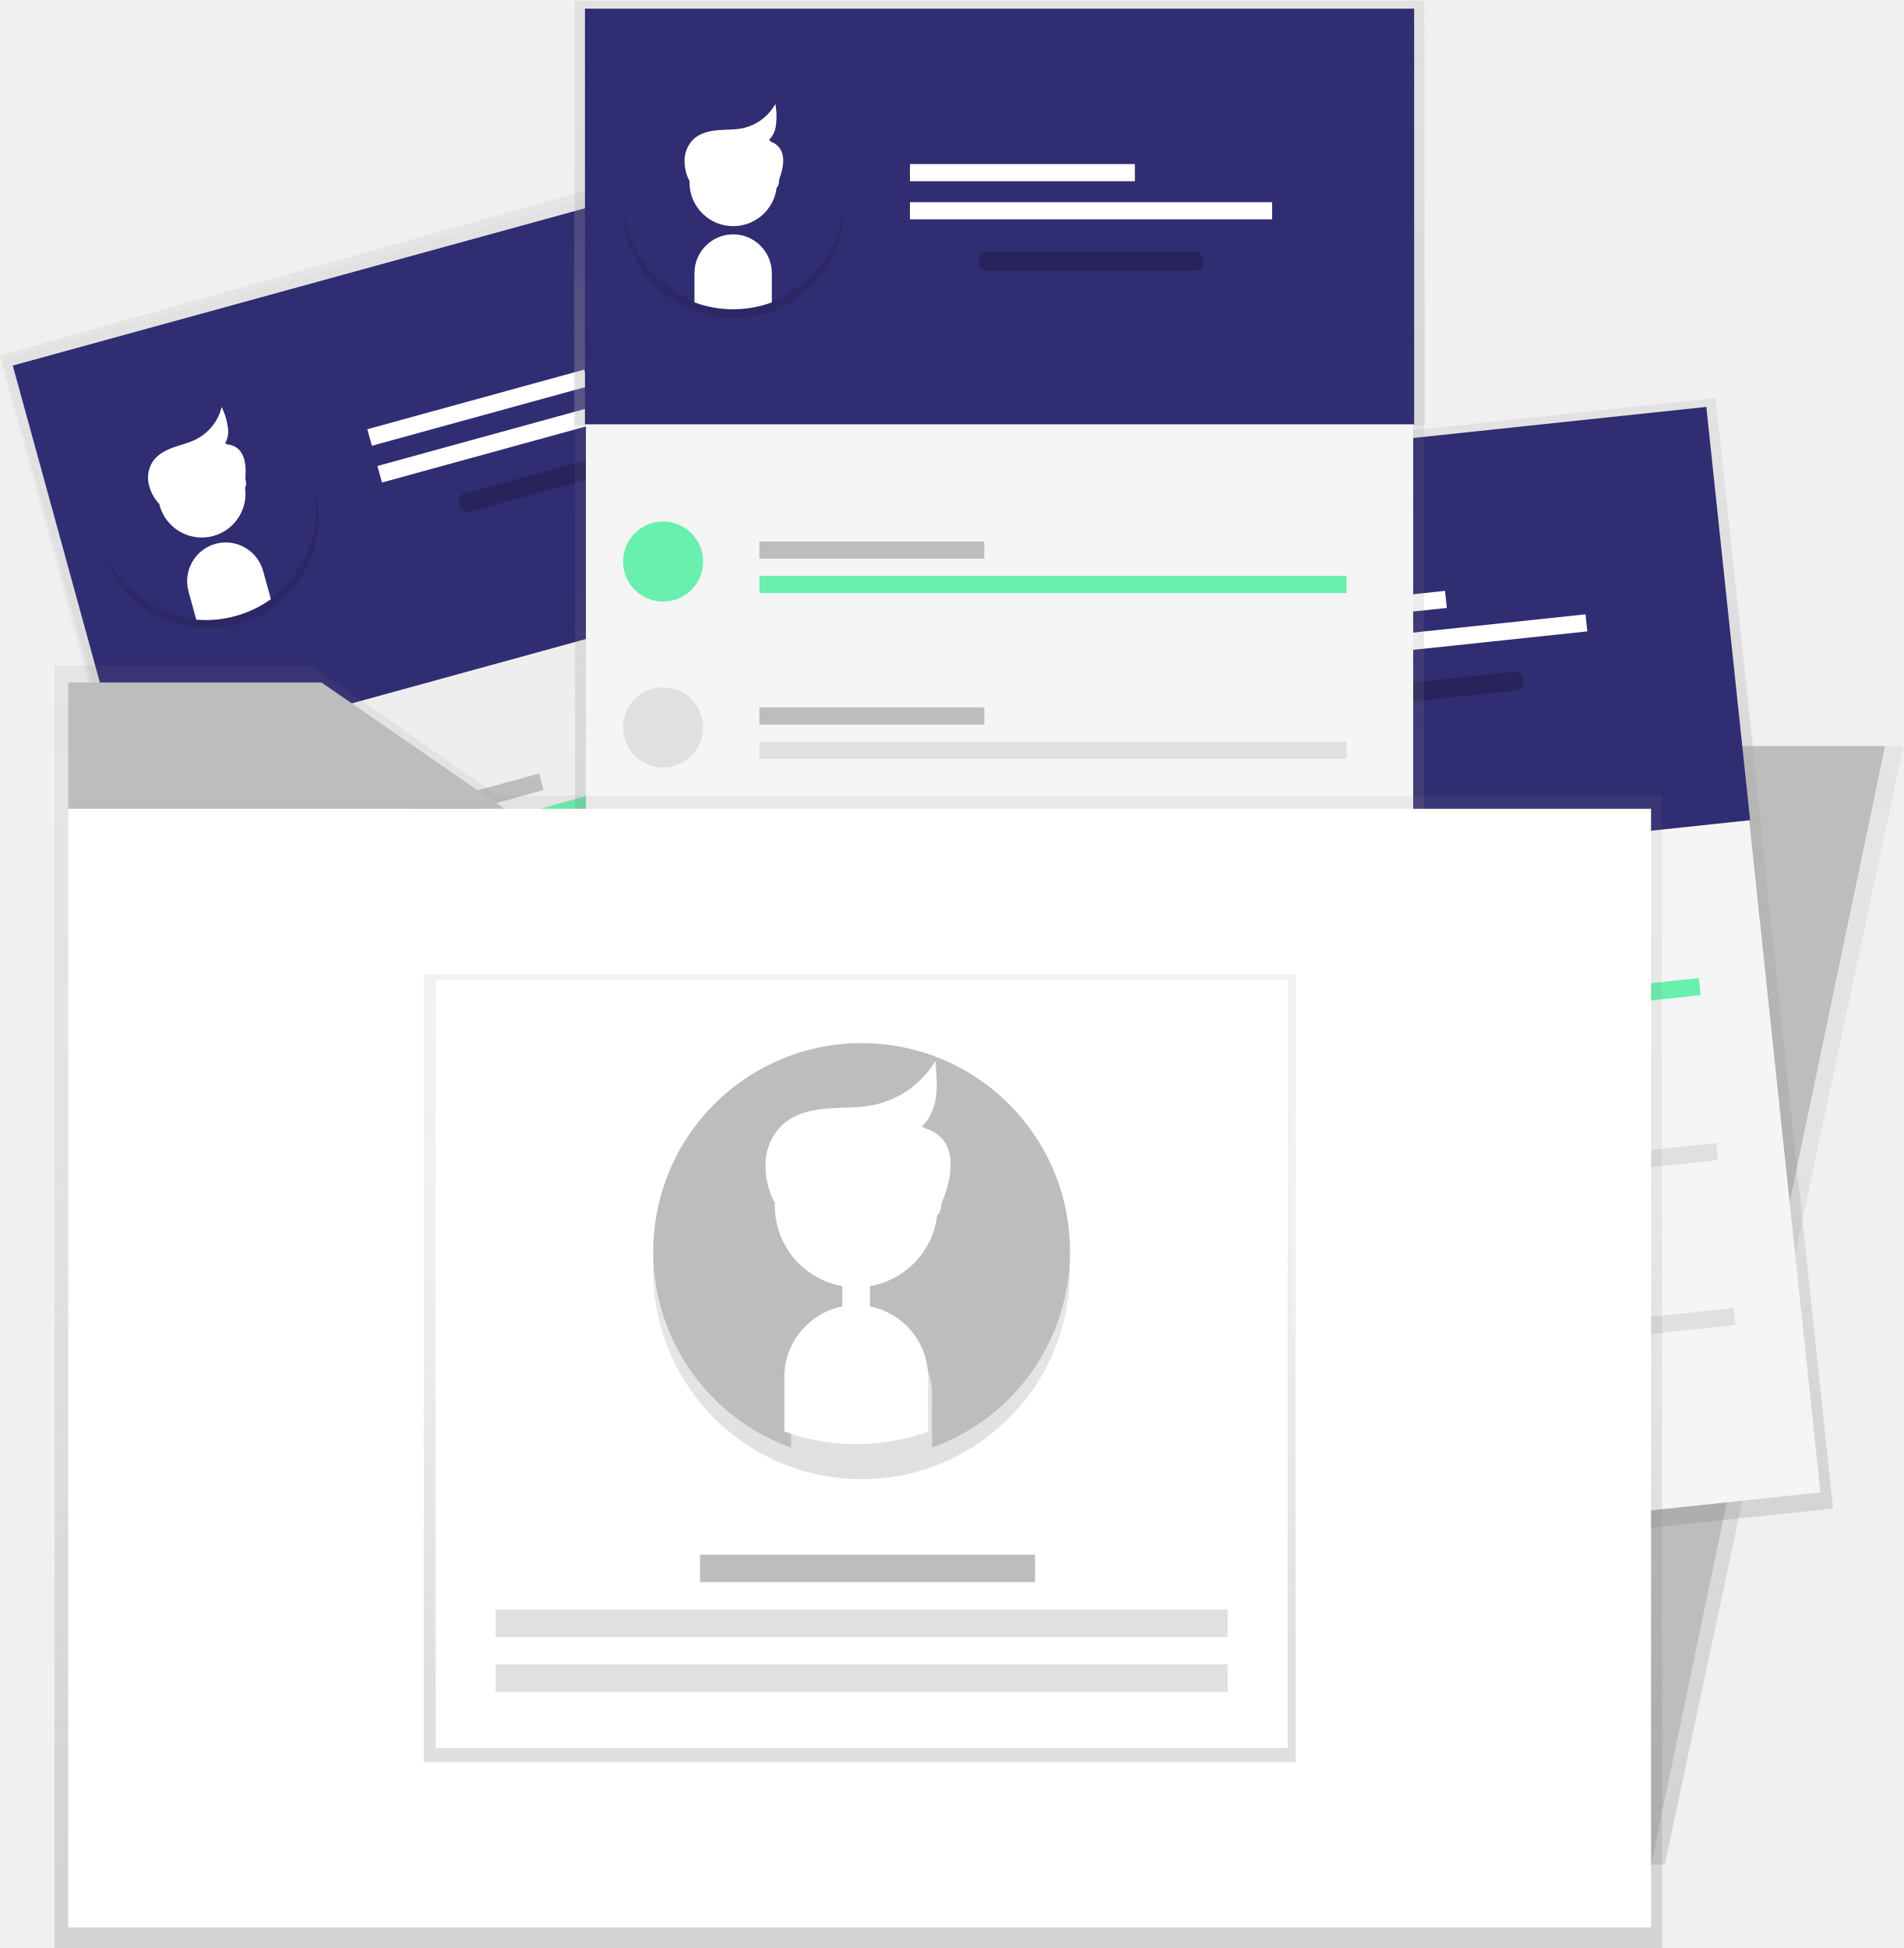
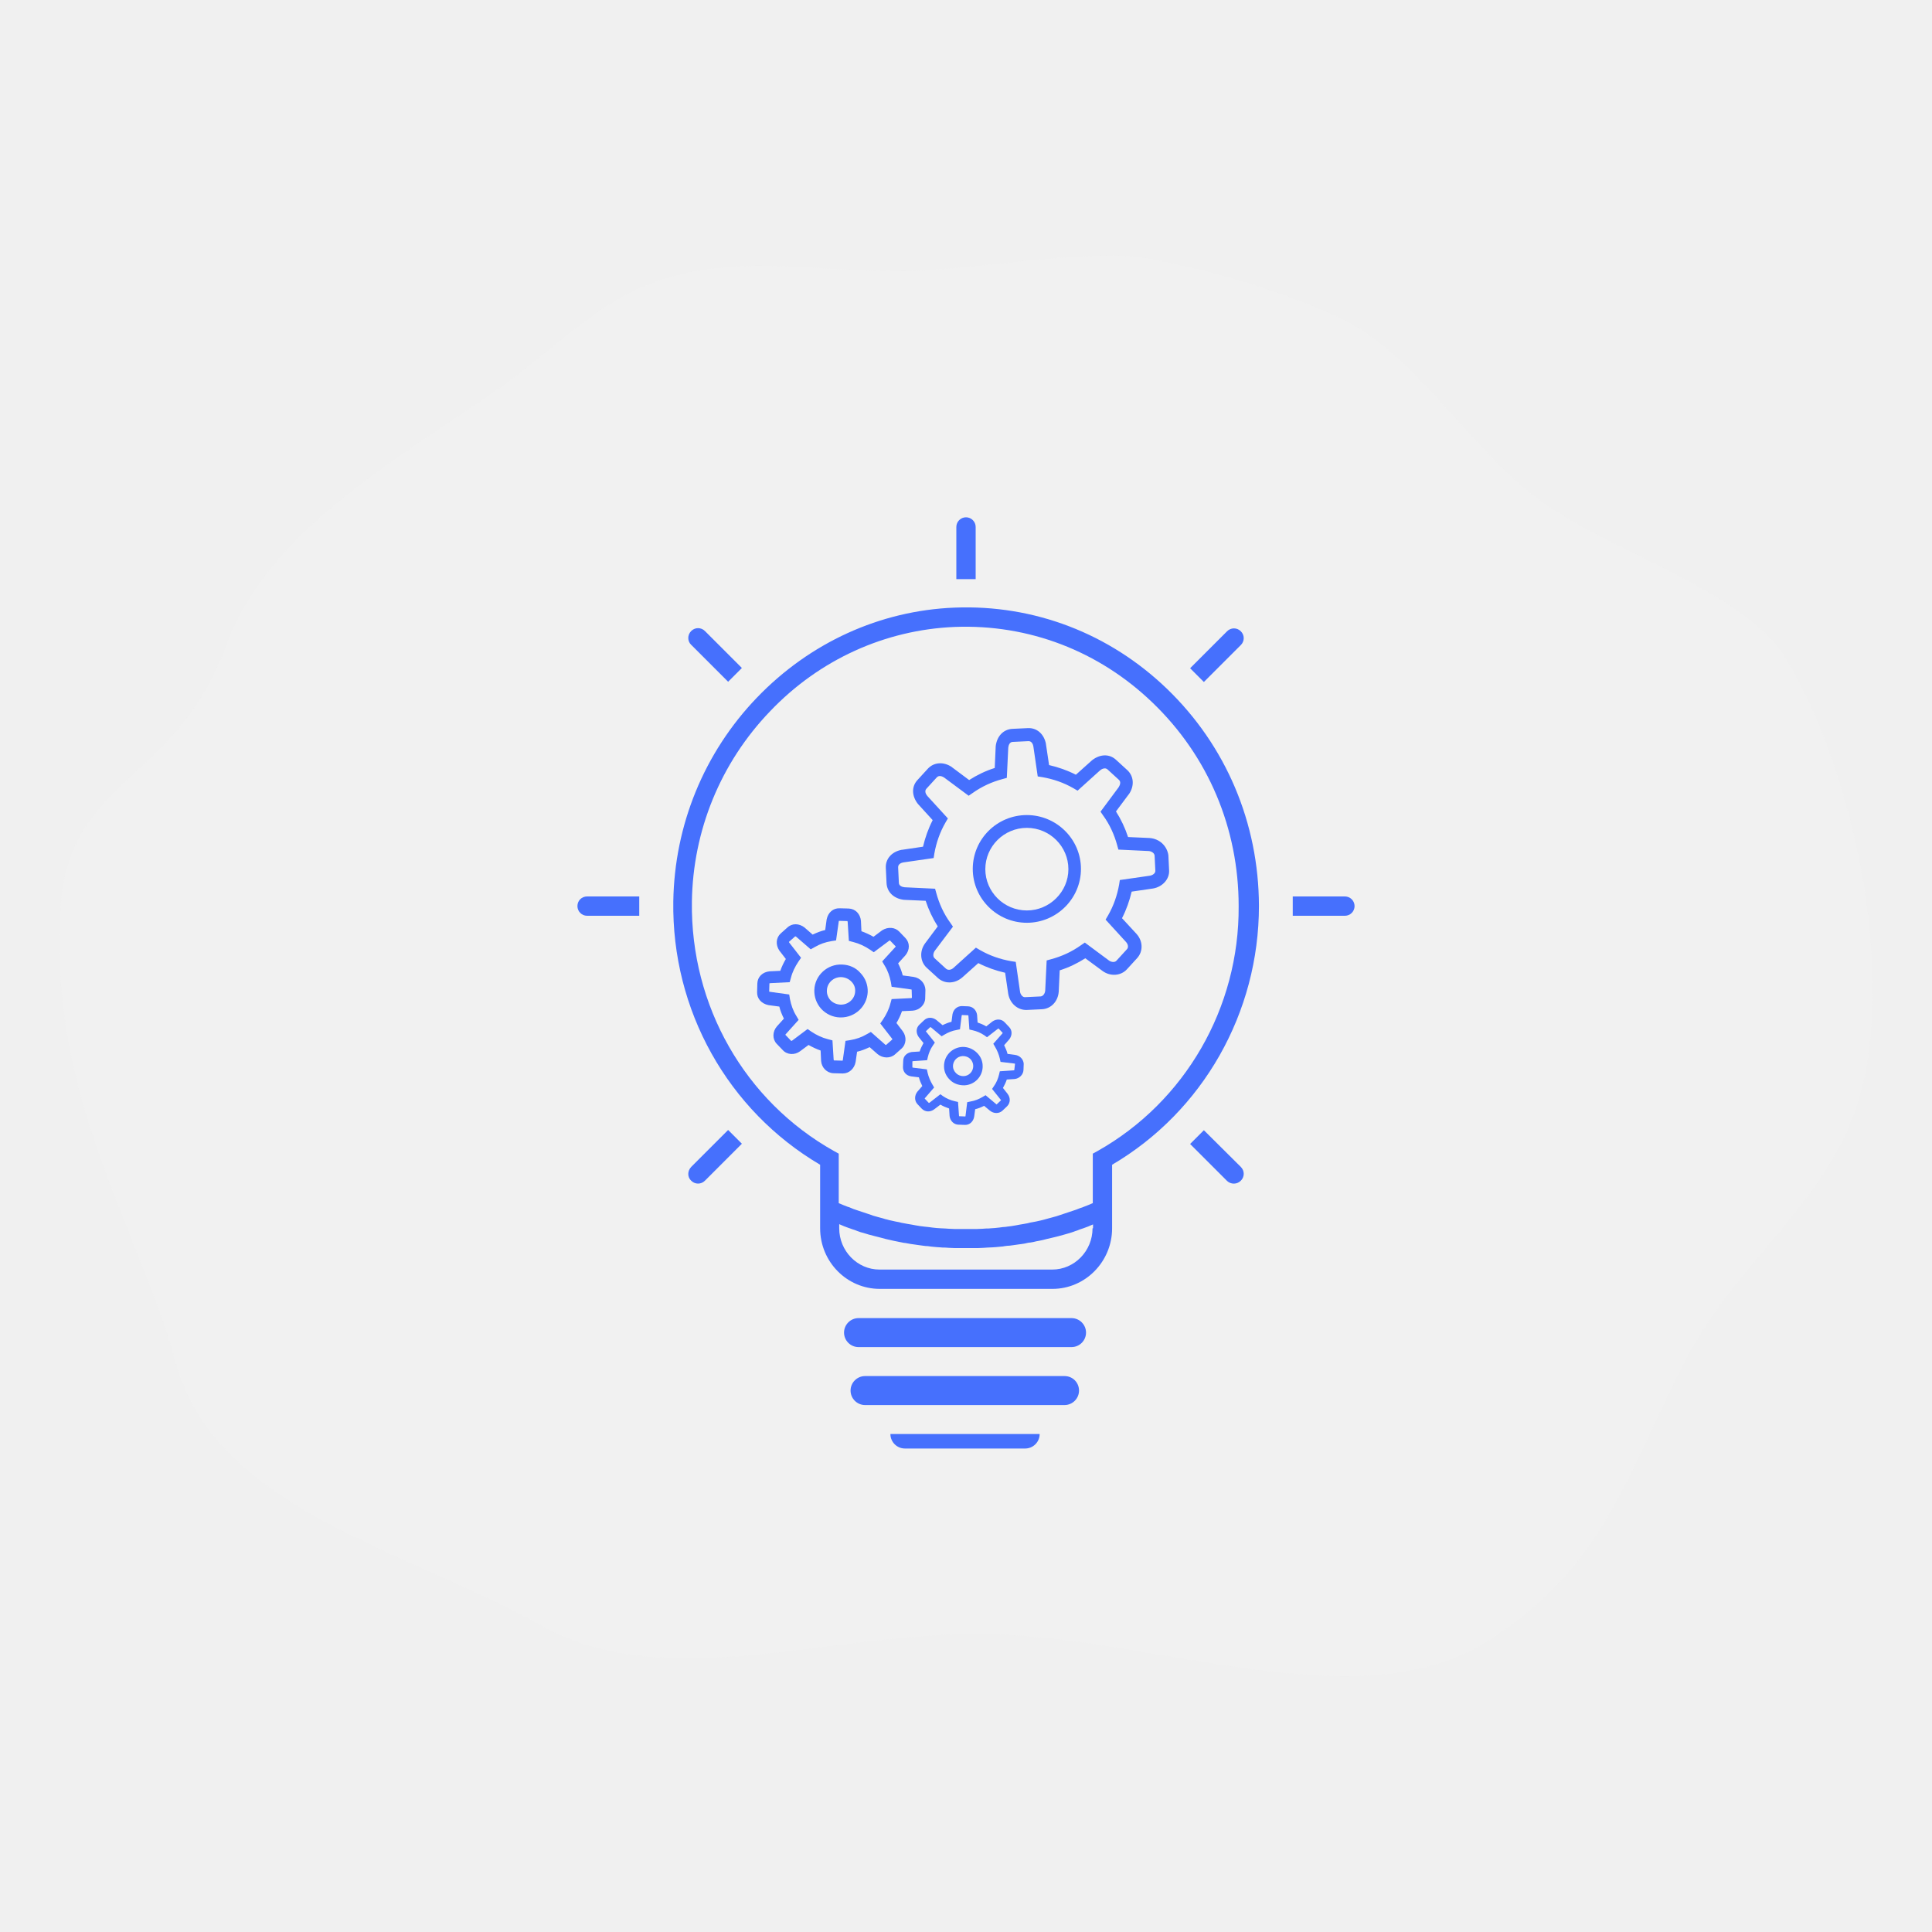
- <svg xmlns="http://www.w3.org/2000/svg" xmlns:xlink="http://www.w3.org/1999/xlink" data-name="Layer 1" width="729.22" height="746.14" viewBox="0 0 729.22 746.14">
-   <defs>
-     <linearGradient id="b" x1="459.12" y1="621" x2="459.12" y2="193.38" gradientTransform="translate(-9.77 -29.03)" gradientUnits="userSpaceOnUse">
-       <stop offset="0" stop-color="gray" stop-opacity=".25" />
-       <stop offset=".54" stop-color="gray" stop-opacity=".12" />
-       <stop offset="1" stop-color="gray" stop-opacity=".1" />
-     </linearGradient>
-     <linearGradient id="c" x1="459.12" y1="355.96" x2="459.12" y2="192.97" gradientTransform="translate(-44.96 -24.28)" gradientUnits="userSpaceOnUse">
-       <stop offset="0" stop-color="#b3b3b3" stop-opacity=".25" />
-       <stop offset=".54" stop-color="#b3b3b3" stop-opacity=".1" />
-       <stop offset="1" stop-color="#b3b3b3" stop-opacity=".05" />
-     </linearGradient>
-     <linearGradient id="a" x1="890.03" y1="384.1" x2="893.49" y2="466.67" gradientTransform="rotate(163.7 613.796 311.318)" gradientUnits="userSpaceOnUse">
-       <stop offset="0" stop-opacity=".12" />
-       <stop offset=".55" stop-opacity=".09" />
-       <stop offset="1" stop-opacity=".02" />
-     </linearGradient>
-     <linearGradient id="d" x1="630.78" y1="714.25" x2="630.78" y2="285.78" xlink:href="#b" />
-     <linearGradient id="e" x1="737.4" y1="672.7" x2="737.4" y2="245.08" gradientTransform="translate(15.96 .36)" xlink:href="#b" />
-     <linearGradient id="f" x1="737.4" y1="407.66" x2="737.4" y2="244.68" gradientTransform="translate(1.98 1.1)" xlink:href="#c" />
-     <linearGradient id="g" x1="612.39" y1="329.04" x2="615.85" y2="411.61" gradientTransform="rotate(173.26 626.965 354.401)" xlink:href="#a" />
-     <linearGradient id="h" x1="382.92" y1="428.03" x2="382.92" y2=".4" xlink:href="#b" />
-     <linearGradient id="i" x1="382.92" y1="162.99" x2="382.92" y2="0" xlink:href="#c" />
-     <linearGradient id="j" x1="729.45" y1="498.21" x2="732.9" y2="580.79" gradientTransform="rotate(180 625.234 347.191)" xlink:href="#a" />
-     <linearGradient id="k" x1="328.81" y1="746.14" x2="328.81" y2="254.91" xlink:href="#b" />
-     <linearGradient id="l" x1="329.34" y1="675.01" x2="329.34" y2="373.01" xlink:href="#b" />
-     <linearGradient id="m" x1="683.6" y1="52.97" x2="690.12" y2="208.87" gradientTransform="rotate(180 625.234 347.191)" xlink:href="#a" />
-   </defs>
-   <path transform="matrix(.96 -.27 .27 .96 -319.57 55.74)" fill="url(#b)" d="M286.73 164.35h325.25v427.62H286.73z" />
-   <path transform="rotate(-15.37 11.546 1083.99)" fill="url(#c)" d="M251.16 168.7h326v162.99h-326z" />
-   <path fill="#eee" d="M5.356 140.307l305.595-84.002 110.704 402.731L116.06 543.04z" />
-   <path fill="#312d73" d="M4.895 140.023l306.299-84.196 42.193 153.496L47.09 293.52z" />
-   <path fill="#bdbdbd" d="M123.414 319.118l83.089-22.84 1.74 6.336-83.087 22.84z" />
-   <path fill="#f5f5f5" d="M130.384 344.474l83.088-22.84 1.742 6.336-83.088 22.84z" />
-   <path fill="#69f0ae" d="M126.903 331.798l216.875-59.615 1.742 6.335-216.876 59.615z" />
-   <path fill="#fff" d="M140.72 164.409l83.088-22.84 1.741 6.336-83.088 22.839zm3.87 14.079l133.787-36.776 1.742 6.335-133.788 36.776z" />
-   <rect x="409.8" y="255.17" width="86.17" height="7.3" rx="3.09" ry="3.09" transform="rotate(-15.37 50.3 1092.615)" opacity=".2" />
-   <circle cx="325.31" cy="413.18" r="15.34" transform="rotate(-15.37 -77.308 1247.023)" fill="#69f0ae" />
-   <path fill="#bdbdbd" d="M140.269 380.381l83.088-22.84 1.741 6.336-83.088 22.84z" />
-   <path fill="#f5f5f5" d="M147.229 405.737l83.088-22.84 1.741 6.336-83.088 22.84z" />
-   <path fill="#e0e0e0" d="M143.747 393.06l216.876-59.615 1.74 6.335-216.875 59.616z" />
-   <circle cx="342.15" cy="474.44" r="15.34" transform="rotate(-15.37 -60.45 1308.305)" fill="#e0e0e0" />
-   <path fill="#bdbdbd" d="M157.1 441.637l83.089-22.84 1.741 6.336-83.088 22.84z" />
-   <path fill="#f5f5f5" d="M164.07 466.983l83.089-22.84 1.741 6.336-83.088 22.84z" />
-   <path fill="#e0e0e0" d="M160.582 454.316l216.875-59.615 1.742 6.335-216.876 59.615z" />
-   <circle cx="359" cy="535.7" r="15.34" transform="rotate(-15.37 -43.592 1369.587)" fill="#e0e0e0" />
-   <path d="M274.62 287.15A42.28 42.28 0 10318 233.24l3 10.47a14.36 14.36 0 01-9.8 17.72 14.36 14.36 0 01-17.72-9.8l-3-10.47a42.3 42.3 0 00-15.86 45.99z" transform="translate(-235.39 -76.93)" fill="url(#a)" />
-   <path d="M119.61 183.5a42.28 42.28 0 10-44 53.38l-2.89-10.5a14.36 14.36 0 0110-17.6 14.36 14.36 0 0117.6 10l2.89 10.5a42.3 42.3 0 0016.4-45.78z" fill="#312d73" />
-   <circle cx="312.7" cy="266.03" r="16.25" transform="rotate(-15.37 -89.932 1099.838)" fill="#fff" stroke="#fff" stroke-miterlimit="10" />
-   <path d="M82.7 208.78h0a14.36 14.36 0 00-10 17.6l2.89 10.5a42.44 42.44 0 0027.61-7.59l-2.89-10.5a14.36 14.36 0 00-17.61-10.01zm-21.43-16.2a15.77 15.77 0 01-3.84-7.42 10.93 10.93 0 011.51-8.11c1.75-2.57 4.65-4.11 7.58-5.17s6-1.75 8.78-3.14a19.44 19.44 0 009.74-11.41 26.14 26.14 0 011.83 6.92 8.81 8.81 0 01-2 6.68c2.08-1.76 2.53.9 2.44 2.59 1.57 1.1 4.5.55 5.16 2.35a12 12 0 01.9 5.61c-.25 1.9 1.34 4.68-.46 5.32" fill="#fff" stroke="#fff" stroke-miterlimit="10" />
-   <path d="M85.61 170.31s11.2-2.05 7.87 16.32" fill="#fff" />
-   <path fill="url(#d)" d="M637.77 714.25H532.34V285.78h196.88l-91.45 428.47z" />
-   <path fill="#bdbdbd" d="M632.52 714.25H529.17V285.78h192.99l-89.64 428.47z" />
-   <path transform="rotate(-6.05 -92.203 2647.877)" fill="url(#e)" d="M590.74 245.44h325.25v427.62H590.74z" />
-   <path transform="rotate(-6.05 -106.198 2515.918)" fill="url(#f)" d="M576.38 245.78h326v162.99h-326z" />
-   <path fill="#f5f5f5" d="M338.216 189.692L653.38 156.29l44.02 415.344-315.164 33.403z" />
-   <path fill="#312d73" d="M337.809 189.339l315.89-33.48 16.779 158.303-315.891 33.48z" />
-   <path fill="#bdbdbd" d="M425.77 385.267l85.69-9.082.693 6.533-85.69 9.082z" />
-   <path fill="#f5f5f5" d="M428.54 411.41l85.69-9.083.693 6.534-85.69 9.082z" />
-   <path fill="#69f0ae" d="M427.152 398.34l223.667-23.706.693 6.533-223.667 23.706z" />
-   <path fill="#fff" d="M467.9 235.401l85.69-9.082.693 6.534-85.69 9.082zm1.532 14.529l137.977-14.625.693 6.534-137.978 14.624z" />
-   <rect x="733.11" y="338.4" width="86.17" height="7.3" rx="3.09" ry="3.09" transform="rotate(-6.05 -69.41 2530.766)" opacity=".2" />
-   <circle cx="625.29" cy="473.71" r="15.34" transform="rotate(-6.05 -220.298 2662.36)" fill="#69f0ae" />
-   <path fill="#bdbdbd" d="M432.471 448.439l85.69-9.082.693 6.533-85.69 9.082z" />
-   <path fill="#f5f5f5" d="M435.242 474.581l85.69-9.082.692 6.534-85.69 9.082z" />
-   <path fill="#e0e0e0" d="M433.853 461.511l223.667-23.705.692 6.533-223.667 23.706z" />
-   <circle cx="631.99" cy="536.88" r="15.34" transform="rotate(-6.05 -213.578 2725.527)" fill="#e0e0e0" />
-   <path fill="#bdbdbd" d="M439.163 511.612l85.69-9.082.692 6.533-85.69 9.082z" />
-   <path fill="#f5f5f5" d="M441.932 537.754l85.69-9.082.693 6.534-85.69 9.082z" />
-   <path fill="#e0e0e0" d="M440.544 524.684l223.668-23.705.692 6.533-223.667 23.706z" />
-   <circle cx="638.68" cy="600.06" r="15.34" transform="rotate(-6.05 -206.954 2788.687)" fill="#e0e0e0" />
-   <path d="M595.69 341.12A42.28 42.28 0 10647.23 295l1.28 10.82A14.36 14.36 0 01636 321.67a14.36 14.36 0 01-15.9-12.54l-1.28-10.82a42.3 42.3 0 00-23.13 42.81z" transform="translate(-235.39 -76.93)" fill="url(#g)" />
-   <path d="M443.94 250.86a42.28 42.28 0 10-52.09 45.54l-1.15-10.83a14.36 14.36 0 0112.73-15.75 14.36 14.36 0 0115.75 12.73l1.15 10.83a42.3 42.3 0 0023.61-42.52z" fill="#312d73" />
-   <circle cx="636.7" cy="326.46" r="16.25" transform="rotate(-6.05 -208.912 2515.14)" fill="#fff" stroke="#fff" stroke-miterlimit="10" />
-   <path d="M403.43 269.82h0a14.36 14.36 0 00-12.73 15.75l1.15 10.83a42.44 42.44 0 0028.48-3l-1.15-10.83a14.36 14.36 0 00-15.75-12.75zm-18.52-19.46a15.77 15.77 0 01-2.59-7.95 10.93 10.93 0 012.8-7.75c2.14-2.26 5.26-3.31 8.32-3.88s6.17-.71 9.17-1.71a19.44 19.44 0 0011.46-9.68 26.14 26.14 0 01.69 7.12 8.81 8.81 0 01-3.06 6.27c2.33-1.4 2.35 1.29 2 2.95 1.37 1.34 4.35 1.27 4.71 3.16a12 12 0 010 5.68c-.56 1.83.57 4.84-1.32 5.17" fill="#fff" stroke="#fff" stroke-miterlimit="10" />
-   <path d="M412.54 232.33s11.38-.21 5.13 17.38" fill="#fff" />
-   <path fill="url(#h)" d="M220.3.4h325.25v427.62H220.3z" />
-   <path fill="url(#i)" d="M219.92 0h326v162.99h-326z" />
-   <path fill="#f5f5f5" d="M224.46 3.71h316.93v417.67H224.46z" />
-   <path fill="#312d73" d="M224.1 3.32h317.66v159.19H224.1z" />
-   <path fill="#bdbdbd" d="M290.91 207.42h86.17v6.57h-86.17z" />
-   <path fill="#f5f5f5" d="M290.91 233.71h86.17v6.57h-86.17z" />
-   <path fill="#69f0ae" d="M290.91 220.57h224.92v6.57H290.91z" />
-   <path fill="#fff" d="M348.6 62.84h86.17v6.57H348.6zm0 14.6h138.75v6.57H348.6z" />
-   <rect x="374.89" y="96.43" width="86.17" height="7.3" rx="3.09" ry="3.09" opacity=".2" />
-   <circle cx="254.04" cy="215.09" r="15.34" fill="#69f0ae" />
-   <path fill="#bdbdbd" d="M290.91 270.95h86.17v6.57h-86.17z" />
-   <path fill="#f5f5f5" d="M290.91 297.24h86.17v6.57h-86.17z" />
-   <path fill="#e0e0e0" d="M290.91 284.1h224.92v6.57H290.91z" />
-   <circle cx="254.04" cy="278.62" r="15.34" fill="#e0e0e0" />
-   <path fill="#bdbdbd" d="M290.91 334.49h86.17v6.57h-86.17z" />
-   <path fill="#f5f5f5" d="M290.91 360.77h86.17v6.57h-86.17z" />
-   <path fill="#e0e0e0" d="M290.91 347.63h224.92v6.57H290.91z" />
-   <circle cx="254.04" cy="342.15" r="15.34" fill="#e0e0e0" />
-   <path d="M474 157.06a42.28 42.28 0 1056.12-40.48l.13 10.89A14.36 14.36 0 01516.07 142a14.36 14.36 0 01-14.49-14.14l-.13-10.89A42.3 42.3 0 00474 157.06z" transform="translate(-235.39 -76.93)" fill="url(#j)" />
-   <path d="M323.16 75.68a42.28 42.28 0 10-56.6 39.8v-10.9a14.36 14.36 0 0114.32-14.32 14.36 14.36 0 0114.32 14.32v10.89a42.3 42.3 0 0027.96-39.79z" fill="#312d73" />
-   <circle cx="280.9" cy="69.87" r="16.25" fill="#fff" stroke="#fff" stroke-miterlimit="10" />
-   <path d="M280.87 90.26h0a14.36 14.36 0 00-14.32 14.32v10.89a42.44 42.44 0 0028.64 0v-10.89a14.36 14.36 0 00-14.32-14.32zm-16.36-21.3a15.77 15.77 0 01-1.73-8.18 10.93 10.93 0 013.6-7.42c2.37-2 5.58-2.73 8.68-3s6.24-.1 9.3-.7a19.44 19.44 0 0012.41-8.42 26.14 26.14 0 01-.07 7.15 8.81 8.81 0 01-3.7 5.91c2.47-1.14 2.2 1.53 1.67 3.14 1.22 1.48 4.2 1.72 4.35 3.64a12 12 0 01-.62 5.65c-.75 1.76.05 4.87-1.86 5" fill="#fff" stroke="#fff" stroke-miterlimit="10" />
-   <path d="M293.88 53.95s11.34 1 3.27 17.82" fill="#fff" />
-   <path fill="url(#k)" d="M190.59 304.74l-71.17-49.83H20.88v491.23h615.86v-441.4H190.59z" />
-   <path fill="#fff" d="M26.15 309.78v428.47h606.37V309.78H193.25" />
-   <path fill="#bdbdbd" d="M193.25 309.78l-70.08-48.37H26.15v48.37" />
-   <path fill="url(#l)" d="M162.34 373.01h334v302h-334z" />
-   <path fill="#fff" d="M166.88 375.21H493.3v294.31H166.88z" />
-   <path fill="#bdbdbd" d="M268.19 595.49h128.34V606H268.19z" />
-   <path fill="#e0e0e0" d="M189.87 616.52h280.44v10.51H189.87zm0 21.03h280.44v10.51H189.87z" />
-   <path d="M485.62 564.67a79.84 79.84 0 10106-76.43l.25 20.57a27.11 27.11 0 01-26.7 27.36 27.11 27.11 0 01-27.36-26.7l-.25-20.57a79.87 79.87 0 00-51.94 75.77z" transform="translate(-235.39 -76.93)" fill="url(#m)" />
-   <path d="M409.93 479.35a79.84 79.84 0 10-106.87 75.14v-20.57a27.11 27.11 0 0127-27 27.11 27.11 0 0127 27v20.57a79.87 79.87 0 0052.87-75.14z" fill="#bdbdbd" />
-   <rect x="323.18" y="488.01" width="9.6" height="33.85" rx="4.8" ry="4.8" fill="#fff" stroke="#fff" stroke-miterlimit="10" />
-   <circle cx="328.03" cy="461.87" r="30.69" fill="#fff" stroke="#fff" stroke-miterlimit="10" />
-   <path d="M327.98 500.38h0a27.11 27.11 0 00-27 27v20.57a80.13 80.13 0 0054.07 0v-20.53a27.11 27.11 0 00-27.07-27.04zm-30.9-40.21a29.77 29.77 0 01-3.27-15.44 20.64 20.64 0 016.8-14c4.47-3.81 10.53-5.16 16.39-5.63s11.79-.19 17.55-1.32a36.69 36.69 0 0023.43-15.89c.37 4.5.74 9.07-.13 13.51s-3.15 8.79-7 11.16c4.66-2.16 4.15 2.9 3.14 5.93 2.31 2.79 7.92 3.25 8.21 6.86s.24 7.34-1.17 10.67.1 9.19-3.5 9.45" fill="#fff" stroke="#fff" stroke-miterlimit="10" />
-   <path d="M352.55 431.82s21.41 1.87 6.17 33.65" fill="#fff" />
+ <svg xmlns="http://www.w3.org/2000/svg" version="1.1" id="图层_1" x="0" y="0" viewBox="0 0 800 800" xml:space="preserve">
+   <style>.st1{fill:#4670fd}</style>
+   <path id="XMLID_387_" d="M772.2 445.7c-10 49-52.2 74.9-74 117.1-25.5 49.4-33.5 85.1-81 116.1-54.4 35.5-141.3-2.3-212.5-2.3-62.7 0-130.2 24.8-180.5-3.4-56.7-31.7-135.1-48.5-151.5-109.1-15-55.2-53.5-110.6-47.5-189.9 4-52.2 47.9-50.4 68.5-107.1 17-46.9 69-75.8 111-105 28-19.4 44.2-40.1 75-48s57.1-1.8 94.5-1.8c24.1 0 77.3-9.7 101.1-5.3 28.2 5.3 55.3 13.5 79.3 24.5 28.9 13.2 51.2 49.6 77.6 71.4 30.8 25.5 89.8 39.9 108 70.8 26.8 45.8 42.5 120.5 32 172z" opacity=".4" fill="#f2f2f2" />
+   <g id="XMLID_31_">
+     <g id="XMLID_45_">
+       <path id="XMLID_751_" class="st1" d="M239.1 375.2c0 2.2 1.8 4 4 4h21.6v-8h-21.6c-2.2 0-4 1.7-4 4z" />
+       <path id="XMLID_752_" class="st1" d="M556.9 371.2h-21.6v8h21.6c2.2 0 4-1.8 4-4s-1.8-4-4-4z" />
+     </g>
+     <g id="XMLID_47_">
+       <path id="XMLID_48_" class="st1" d="M396 218.2v21.6h8v-21.6c0-2.2-1.8-4-4-4s-4 1.8-4 4z" />
+     </g>
+     <g id="XMLID_90_">
+       <path id="XMLID_92_" class="st1" d="M286.2 488.9c1.6 1.6 4.1 1.6 5.7 0l15.3-15.3-5.7-5.7-15.3 15.3c-1.6 1.7-1.6 4.2 0 5.7z" />
+       <path id="XMLID_91_" class="st1" d="M508.1 261.4l-15.3 15.3 5.7 5.7 15.3-15.3c1.6-1.6 1.6-4.1 0-5.7-1.6-1.6-4.1-1.6-5.7 0z" />
+     </g>
+     <g id="XMLID_55_">
+       <path id="XMLID_89_" class="st1" d="M513.8 488.9c1.6-1.6 1.6-4.1 0-5.7L498.5 468l-5.7 5.7 15.3 15.3c1.6 1.5 4.1 1.5 5.7-.1z" />
+       <path id="XMLID_88_" class="st1" d="M286.2 267l15.3 15.3 5.7-5.7-15.3-15.3c-1.6-1.6-4.1-1.6-5.7 0s-1.6 4.2 0 5.7z" />
+     </g>
+     <path id="XMLID_766_" class="st1" d="M443.7 545.8h-88.2c-3.3 0-6 2.7-6 6s2.7 6 6 6h88.2c3.3 0 6-2.7 6-6s-2.7-6-6-6z" />
+     <path id="XMLID_767_" class="st1" d="M440.8 569.8h-82.6c-3.3 0-6 2.7-6 6s2.7 6 6 6h82.6c3.3 0 6-2.7 6-6s-2.6-6-6-6z" />
+     <path id="XMLID_768_" class="st1" d="M374.7 599.8h49.8c3.3 0 6-2.7 6-6h-61.8c0 3.3 2.7 6 6 6z" />
+     <path id="XMLID_771_" class="st1" d="M483.2 285.2c-23.8-22.9-55-34.9-87.9-33.6-30.9 1.2-60 14.5-81.9 37.3-21.9 22.8-34.1 52.8-34.6 84.3-.7 45.1 22.6 86.6 60.8 109.1v26.3c0 13.9 11.1 25.1 24.7 25.1h71.5c13.6 0 24.7-11.3 24.7-25.1v-26.3c37.6-22.1 60.8-62.9 60.8-107.2-.1-34.3-13.6-66.3-38.1-89.9zm-30.8 223.4c0 9.4-7.5 17.1-16.7 17.1h-71.5c-9.2 0-16.7-7.7-16.7-17.1v-1.7c.2.1.5.2.7.3.5.2 1 .4 1.4.6.6.2 1.3.5 1.9.7.5.2 1 .3 1.4.5.7.2 1.3.4 2 .7.5.2.9.3 1.4.5l2.1.6c.4.1.9.3 1.3.4.7.2 1.5.4 2.3.6l1.2.3c1 .3 2.1.5 3.1.8.1 0 .2.1.3.1 1.2.3 2.3.5 3.5.8.3.1.7.1 1 .2.8.2 1.6.3 2.5.5.4.1.9.2 1.3.2.7.1 1.5.3 2.2.4.5.1.9.1 1.4.2l2.1.3c.5.1 1 .1 1.5.2.7.1 1.4.2 2.1.2.5.1 1 .1 1.5.2.7.1 1.4.1 2.1.2.5 0 1 .1 1.5.1.7.1 1.5.1 2.2.1.5 0 .9.1 1.4.1.8 0 1.6.1 2.4.1h9.6c.8 0 1.6-.1 2.4-.1.5 0 .9-.1 1.4-.1.7 0 1.5-.1 2.2-.1.5 0 1-.1 1.5-.1.7-.1 1.4-.1 2.1-.2.5 0 1-.1 1.5-.2.7-.1 1.4-.2 2.1-.2.5-.1 1-.1 1.5-.2l2.1-.3c.5-.1 1-.1 1.5-.2.7-.1 1.4-.2 2.1-.4.5-.1.9-.2 1.4-.2.8-.1 1.6-.3 2.4-.5.4-.1.7-.1 1.1-.2 1.1-.2 2.3-.5 3.4-.8.2 0 .4-.1.5-.1 1-.2 1.9-.5 2.9-.7l1.2-.3c.7-.2 1.4-.4 2.2-.6.5-.1.9-.3 1.4-.4.7-.2 1.3-.4 2-.6.5-.2 1-.3 1.4-.5.6-.2 1.3-.4 1.9-.7.5-.2 1-.3 1.5-.5.6-.2 1.3-.5 1.9-.7.5-.2 1-.4 1.4-.6.2-.1.5-.2.7-.3v1.6zm2.1-32l-2 1.1v20.5c-.2.1-.3.1-.5.2-.5.2-.9.4-1.4.6-.6.2-1.2.5-1.8.7-.5.2-.9.4-1.4.5-.6.2-1.2.5-1.8.7-.5.2-1 .3-1.5.5l-1.8.6c-.5.2-1 .3-1.5.5l-1.8.6c-.5.2-1 .3-1.5.5-.6.2-1.2.3-1.8.5-.5.1-1 .3-1.5.4-.6.2-1.2.3-1.8.5-.5.1-1 .3-1.6.4-.6.1-1.2.3-1.8.4-.5.1-1 .2-1.6.3-.6.1-1.2.2-1.8.4-.5.1-1.1.2-1.6.3l-1.8.3c-.5.1-1.1.2-1.6.3l-1.8.3c-.5.1-1 .1-1.6.2-.6.1-1.3.2-1.9.2-.5.1-1 .1-1.5.2-.6.1-1.3.1-1.9.2-.5 0-1 .1-1.5.1-.7.1-1.4.1-2.1.1-.5 0-.9.1-1.4.1-.8 0-1.5.1-2.3.1h-9.4c-.8 0-1.5-.1-2.3-.1-.5 0-.9-.1-1.4-.1-.7 0-1.4-.1-2.1-.1-.5 0-1-.1-1.5-.1-.7-.1-1.3-.1-1.9-.2-.5-.1-1-.1-1.5-.2-.6-.1-1.3-.1-1.9-.2-.5-.1-1-.1-1.6-.2l-1.8-.3c-.5-.1-1.1-.2-1.6-.3l-1.8-.3c-.5-.1-1.1-.2-1.6-.3-.6-.1-1.2-.2-1.8-.4-.5-.1-1-.2-1.6-.3-.6-.1-1.2-.3-1.8-.4-.5-.1-1-.2-1.6-.4-.6-.1-1.2-.3-1.8-.5-.5-.1-1-.3-1.5-.4-.6-.2-1.2-.3-1.8-.5-.5-.1-1-.3-1.5-.5l-1.8-.6c-.5-.2-1-.3-1.5-.5l-1.8-.6c-.5-.2-1-.3-1.5-.5-.6-.2-1.2-.4-1.8-.7-.5-.2-.9-.4-1.4-.5-.6-.2-1.2-.5-1.8-.7-.5-.2-.9-.4-1.4-.6-.2-.1-.3-.1-.5-.2v-20.5l-2-1.1c-36.9-20.7-59.4-60.2-58.8-103.2.4-29.5 11.9-57.6 32.4-78.9 20.4-21.4 47.6-33.7 76.4-34.9 30.7-1.2 59.8 10 82 31.4 23 22.1 35.6 52 35.6 84.2.3 42.1-22.2 81-58.4 101.4z" />
+     <g id="XMLID_49_">
+       <path id="XMLID_95_" class="st1" d="M476 347l-8.9-.4c-1.2-3.7-2.9-7.3-5-10.6l5.3-7.1.1-.1c2.3-3.4 2-7.4-.7-9.9l-4.7-4.3c-2.7-2.5-6.6-2.4-9.9.2l-6.7 6c-3.5-1.8-7.2-3.1-11.1-4l-1.3-8.7v-.1c-.8-4.1-3.8-6.7-7.5-6.5l-6.4.3c-3.7.2-6.4 3-6.9 7.2l-.4 9c-3.8 1.2-7.3 2.9-10.6 5l-7.1-5.3-.1-.1c-3.4-2.3-7.4-2-9.9.7l-4.3 4.7c-2.5 2.7-2.4 6.6.2 9.9l6.1 6.7c-1.8 3.5-3.1 7.2-4 11l-8.8 1.3h-.1c-4.1.8-6.7 3.8-6.5 7.5l.3 6.3c.2 3.7 3 6.4 7.2 6.9l9 .4c1.2 3.7 2.9 7.3 5 10.6l-5.3 7.1c-2.3 3.2-2 7.5.7 10l4.7 4.3c2.8 2.5 7 2.4 10.1-.3l6.6-5.9c3.5 1.8 7.2 3.1 11.1 4l1.3 8.8c.7 3.9 3.9 6.7 7.6 6.6l6.4-.3c3.7-.2 6.6-3.2 6.9-7.3l.4-8.8c3.8-1.2 7.3-2.9 10.6-5l7.2 5.3c3.2 2.3 7.5 2 10-.7l4.3-4.7c2.5-2.8 2.4-7-.3-10l-6-6.5c1.8-3.5 3.1-7.2 4-11l8.9-1.3c3.9-.7 6.8-3.9 6.6-7.5l-.3-6.3c-.6-3.9-3.7-6.8-7.8-7.1zm2.4 13.5c.1 1.1-1.1 1.9-2.2 2.1l-12.5 1.8-.3 1.9c-.8 4.5-2.3 8.8-4.6 12.8l-1 1.7 8.5 9.3c.8.9 1.1 2.2.3 3l-4.3 4.7c-.7.8-2.1.6-3 0l-10.1-7.5-1.6 1.1c-3.8 2.7-7.9 4.6-12.4 5.8l-1.8.5-.6 12.5c-.1 1.1-.8 2.3-1.9 2.4l-6.4.3c-1.1.1-1.9-1.1-2.1-2.1l-1.8-12.5-1.9-.3c-4.6-.8-8.9-2.3-12.9-4.6l-1.7-1-9.3 8.4c-.9.8-2.2 1.1-3.1.3l-4.7-4.3c-.8-.7-.6-2.1 0-3l7.6-10.1-1.1-1.6c-2.7-3.7-4.6-7.9-5.8-12.3l-.5-1.8-12.6-.6c-.9-.1-2.4-.5-2.4-1.9l-.3-6.3c-.1-1.5 1.5-2 2.2-2.1l12.5-1.8.3-1.9c.8-4.5 2.3-8.8 4.6-12.8l1-1.7-8.5-9.3c-.6-.7-1.3-2-.4-3l4.3-4.7c1-1.1 2.5-.3 3.1.1l10.1 7.5 1.6-1.1c3.8-2.7 7.9-4.6 12.4-5.8l1.8-.5.6-12.5c.1-.9.5-2.4 1.9-2.4l6.4-.3c1.5-.1 2 1.5 2.1 2.2l1.8 12.4 1.9.3c4.6.8 8.9 2.3 12.9 4.6l1.7 1 9.3-8.4c.7-.6 2.1-1.3 3.1-.4l4.7 4.3c1.1 1 .3 2.4-.1 3.1l-7.5 10.1 1.1 1.6c2.7 3.7 4.6 7.9 5.8 12.3l.5 1.8 12.6.6c1.1.1 2.3.8 2.4 1.9l.3 6.2z" />
+       <path id="XMLID_362_" class="st1" d="M425.2 337.5c-12.4 0-22.4 10-22.4 22.3s10.1 22.3 22.4 22.3 22.4-10 22.4-22.3-10.1-22.3-22.4-22.3zm0 39.5c-9.5 0-17.2-7.7-17.2-17.1s7.7-17.1 17.2-17.1 17.2 7.7 17.2 17.1-7.8 17.1-17.2 17.1z" />
+       <path id="XMLID_369_" class="st1" d="M378.2 404.5l-4.4-.6c-.4-1.7-1.1-3.4-1.9-5l2.9-3.2.1-.1c1.9-2.3 1.9-5.2 0-7.2l-2.5-2.6c-1.8-1.9-4.7-2.1-7.1-.6l-3.6 2.7c-1.6-.9-3.3-1.7-5-2.3l-.2-4.2v-.1c-.3-2.9-2.3-5-5.1-5.1l-3.7-.1c-2.7-.1-4.8 1.7-5.4 4.6l-.6 4.4c-1.8.4-3.5 1.1-5.2 1.9l-3.2-2.8-.1-.1c-2.3-1.8-5.2-1.9-7.2 0l-2.7 2.4c-2 1.8-2.2 4.7-.6 7.1l2.7 3.5c-.9 1.5-1.7 3.2-2.3 4.9l-4.3.2h-.1c-3 .3-5 2.3-5.1 5l-.1 3.6c-.1 2.7 1.8 4.8 4.7 5.4l4.5.6c.4 1.7 1.1 3.4 1.9 5l-2.9 3.2c-1.9 2.2-1.9 5.3-.1 7.2l2.5 2.6c1.8 2 4.9 2.2 7.2.5l3.5-2.6c1.6.9 3.3 1.7 5 2.3l.2 4.3c.2 2.8 2.4 5 5.1 5.1l3.7.1h.2c2.6 0 4.8-2 5.3-4.8l.6-4.2c1.8-.4 3.5-1.1 5.2-1.9l3.3 2.9c2.2 1.8 5.3 1.8 7.2.1l2.7-2.4c2-1.8 2.2-4.9.5-7.2l-2.6-3.4c.9-1.5 1.7-3.2 2.3-4.9l4.4-.2c2.8-.2 5.1-2.4 5.2-5l.1-3.6c-.1-2.7-2.1-5-5-5.4zm-.6 8.7c-.1 0-.2.1-.3.1l-8.1.4-.5 1.8c-.6 2.4-1.7 4.6-3.1 6.7l-1.1 1.6 4.9 6.3c.1.1.1.2.1.3l-2.6 2.3c-.1 0-.2 0-.3-.1l-6-5.3-1.6.9c-2.2 1.3-4.5 2.1-7 2.5l-1.9.3-1.1 7.9c0 .2-.1.3-.1.3l-3.6-.1c0-.1-.1-.2-.1-.3l-.5-8-1.9-.5c-2.4-.6-4.7-1.7-6.8-3.1l-1.6-1.1-6.4 4.8c-.1.1-.3.1-.4.1l-2.4-2.5c0-.1.1-.2.1-.2l5.4-6-1-1.7c-1.3-2.1-2.1-4.4-2.6-6.9l-.3-1.9-7.9-1.1c-.2 0-.3-.1-.4-.1l.1-3.4c.1 0 .2-.1.4-.1l8-.4.5-1.8c.6-2.4 1.7-4.6 3.1-6.7l1.1-1.6-4.9-6.3c-.1-.1-.1-.2-.1-.3l2.6-2.3c.1 0 .2.1.4.2l6 5.2 1.6-.9c2.2-1.3 4.5-2.1 7-2.5l1.9-.3 1.1-7.8c0-.2.1-.3.1-.3l3.5.1c0 .1.1.2.1.3l.5 7.9 1.9.5c2.4.6 4.7 1.7 6.8 3.1l1.6 1.1 6.3-4.7c.2-.1.3-.2.4-.2l2.4 2.5c0 .1-.1.2-.2.3l-5.4 5.9 1 1.7c1.3 2.1 2.1 4.4 2.6 6.9l.3 1.9 8 1.1c.2 0 .3.1.3.1l.1 3.4z" />
+       <path id="XMLID_374_" class="st1" d="M348.7 399.4c-6.1-.3-11.3 4.5-11.5 10.5-.1 2.9.9 5.7 2.9 7.9 2 2.1 4.7 3.4 7.7 3.5h.4c5.9 0 10.8-4.6 11.1-10.5.1-2.9-.9-5.7-3-7.9-1.9-2.2-4.6-3.4-7.6-3.5zm5.4 11.1c-.1 3.1-2.8 5.6-6.1 5.5-1.6-.1-3-.7-4.1-1.8-1-1.1-1.6-2.6-1.5-4.1.1-3.1 2.7-5.5 5.8-5.5h.2c1.6.1 3 .7 4.1 1.8 1.2 1.2 1.7 2.6 1.6 4.1z" />
+       <path id="XMLID_147_" class="st1" d="M420.3 436.8l-3.1-.4c-.3-1.2-.8-2.4-1.4-3.6l2-2.3.1-.1c1.3-1.7 1.3-3.8-.1-5.2l-1.8-1.9c-1.3-1.4-3.4-1.5-5.1-.3l-2.5 2c-1.2-.7-2.4-1.2-3.6-1.6l-.2-3v-.1c-.3-2.1-1.8-3.5-3.7-3.6l-2.6-.1c-1.9 0-3.5 1.3-3.9 3.4l-.4 3.1c-1.3.3-2.5.8-3.7 1.4l-2.4-2-.1-.1c-1.7-1.3-3.8-1.3-5.2.1l-1.9 1.8c-1.4 1.3-1.5 3.4-.3 5.1l2 2.5c-.6 1.1-1.2 2.3-1.6 3.5l-3.1.2h-.1c-2.1.3-3.6 1.7-3.6 3.7l-.1 2.6c0 1.9 1.3 3.5 3.4 3.8l3.2.4c.3 1.2.8 2.4 1.4 3.6l-2 2.3c-1.3 1.6-1.3 3.8 0 5.2l1.8 1.9c1.4 1.4 3.5 1.5 5.2.2l2.5-1.9c1.2.7 2.4 1.2 3.6 1.6l.2 3.1c.2 2 1.8 3.6 3.7 3.6l2.6.1h.2c1.9 0 3.4-1.5 3.7-3.5l.4-3c1.3-.3 2.5-.8 3.7-1.4l2.4 2c1.6 1.3 3.8 1.3 5.2 0l1.9-1.8c1.4-1.4 1.5-3.5.2-5.2l-1.9-2.4c.6-1.1 1.2-2.3 1.6-3.5l3.2-.2c2-.2 3.6-1.8 3.7-3.7l.1-2.6c-.1-1.8-1.5-3.4-3.6-3.7zm-.3 6.3s-.1.1-.2.1l-5.8.4-.3 1.3c-.4 1.7-1.1 3.4-2.1 4.8l-.8 1.2 3.6 4.5c.1.1.1.1.1.2l-1.8 1.7c-.1 0-.2 0-.2-.1l-4.4-3.7-1.2.7c-1.5.9-3.2 1.6-5 1.9l-1.4.3-.7 5.7c0 .1-.1.2 0 .2l-2.6-.1s-.1-.1-.1-.2l-.4-5.7-1.3-.3c-1.8-.4-3.4-1.1-4.9-2.1l-1.1-.8-4.5 3.5c-.1.1-.2.1-.3.1l-1.7-1.8s0-.1.1-.2l3.8-4.4-.7-1.2c-.9-1.5-1.6-3.2-2-4.9l-.3-1.4-5.7-.7c-.1 0-.2-.1-.3-.1v-2.5s.1-.1.3-.1l5.8-.4.3-1.3c.4-1.7 1.1-3.4 2.1-4.8l.8-1.2-3.6-4.5c-.1-.1-.1-.2-.1-.2l1.8-1.7c.1 0 .1.1.3.1l4.4 3.7 1.2-.7c1.5-.9 3.2-1.6 5-1.9l1.4-.3.7-5.6c0-.1.1-.2.1-.3l2.6.1s.1.1.1.2l.4 5.7 1.3.3c1.8.4 3.4 1.1 4.9 2.1l1.1.8 4.5-3.5c.1-.1.2-.1.3-.1l1.7 1.8s-.1.1-.1.2l-3.8 4.3.7 1.2c.9 1.5 1.6 3.2 2 4.9l.3 1.4 5.8.7c.1 0 .2.1.2.1l-.3 2.6z" />
+       <path id="XMLID_142_" class="st1" d="M398.7 433.5c-4.4.1-7.9 3.7-7.8 8.1 0 2.1.9 4.1 2.5 5.6 1.5 1.5 3.6 2.2 5.7 2.2h.3c4.3-.2 7.6-3.8 7.5-8 0-2.1-.9-4.1-2.5-5.6s-3.6-2.3-5.7-2.3zm4.3 7.9c0 2.3-1.8 4.2-4.1 4.2-1.1 0-2.2-.4-3-1.2-.8-.8-1.3-1.8-1.3-2.9 0-2.2 1.7-4.1 4-4.2h.2c1.1 0 2.2.4 3 1.2.7.7 1.2 1.8 1.2 2.9z" />
+     </g>
+   </g>
</svg>
